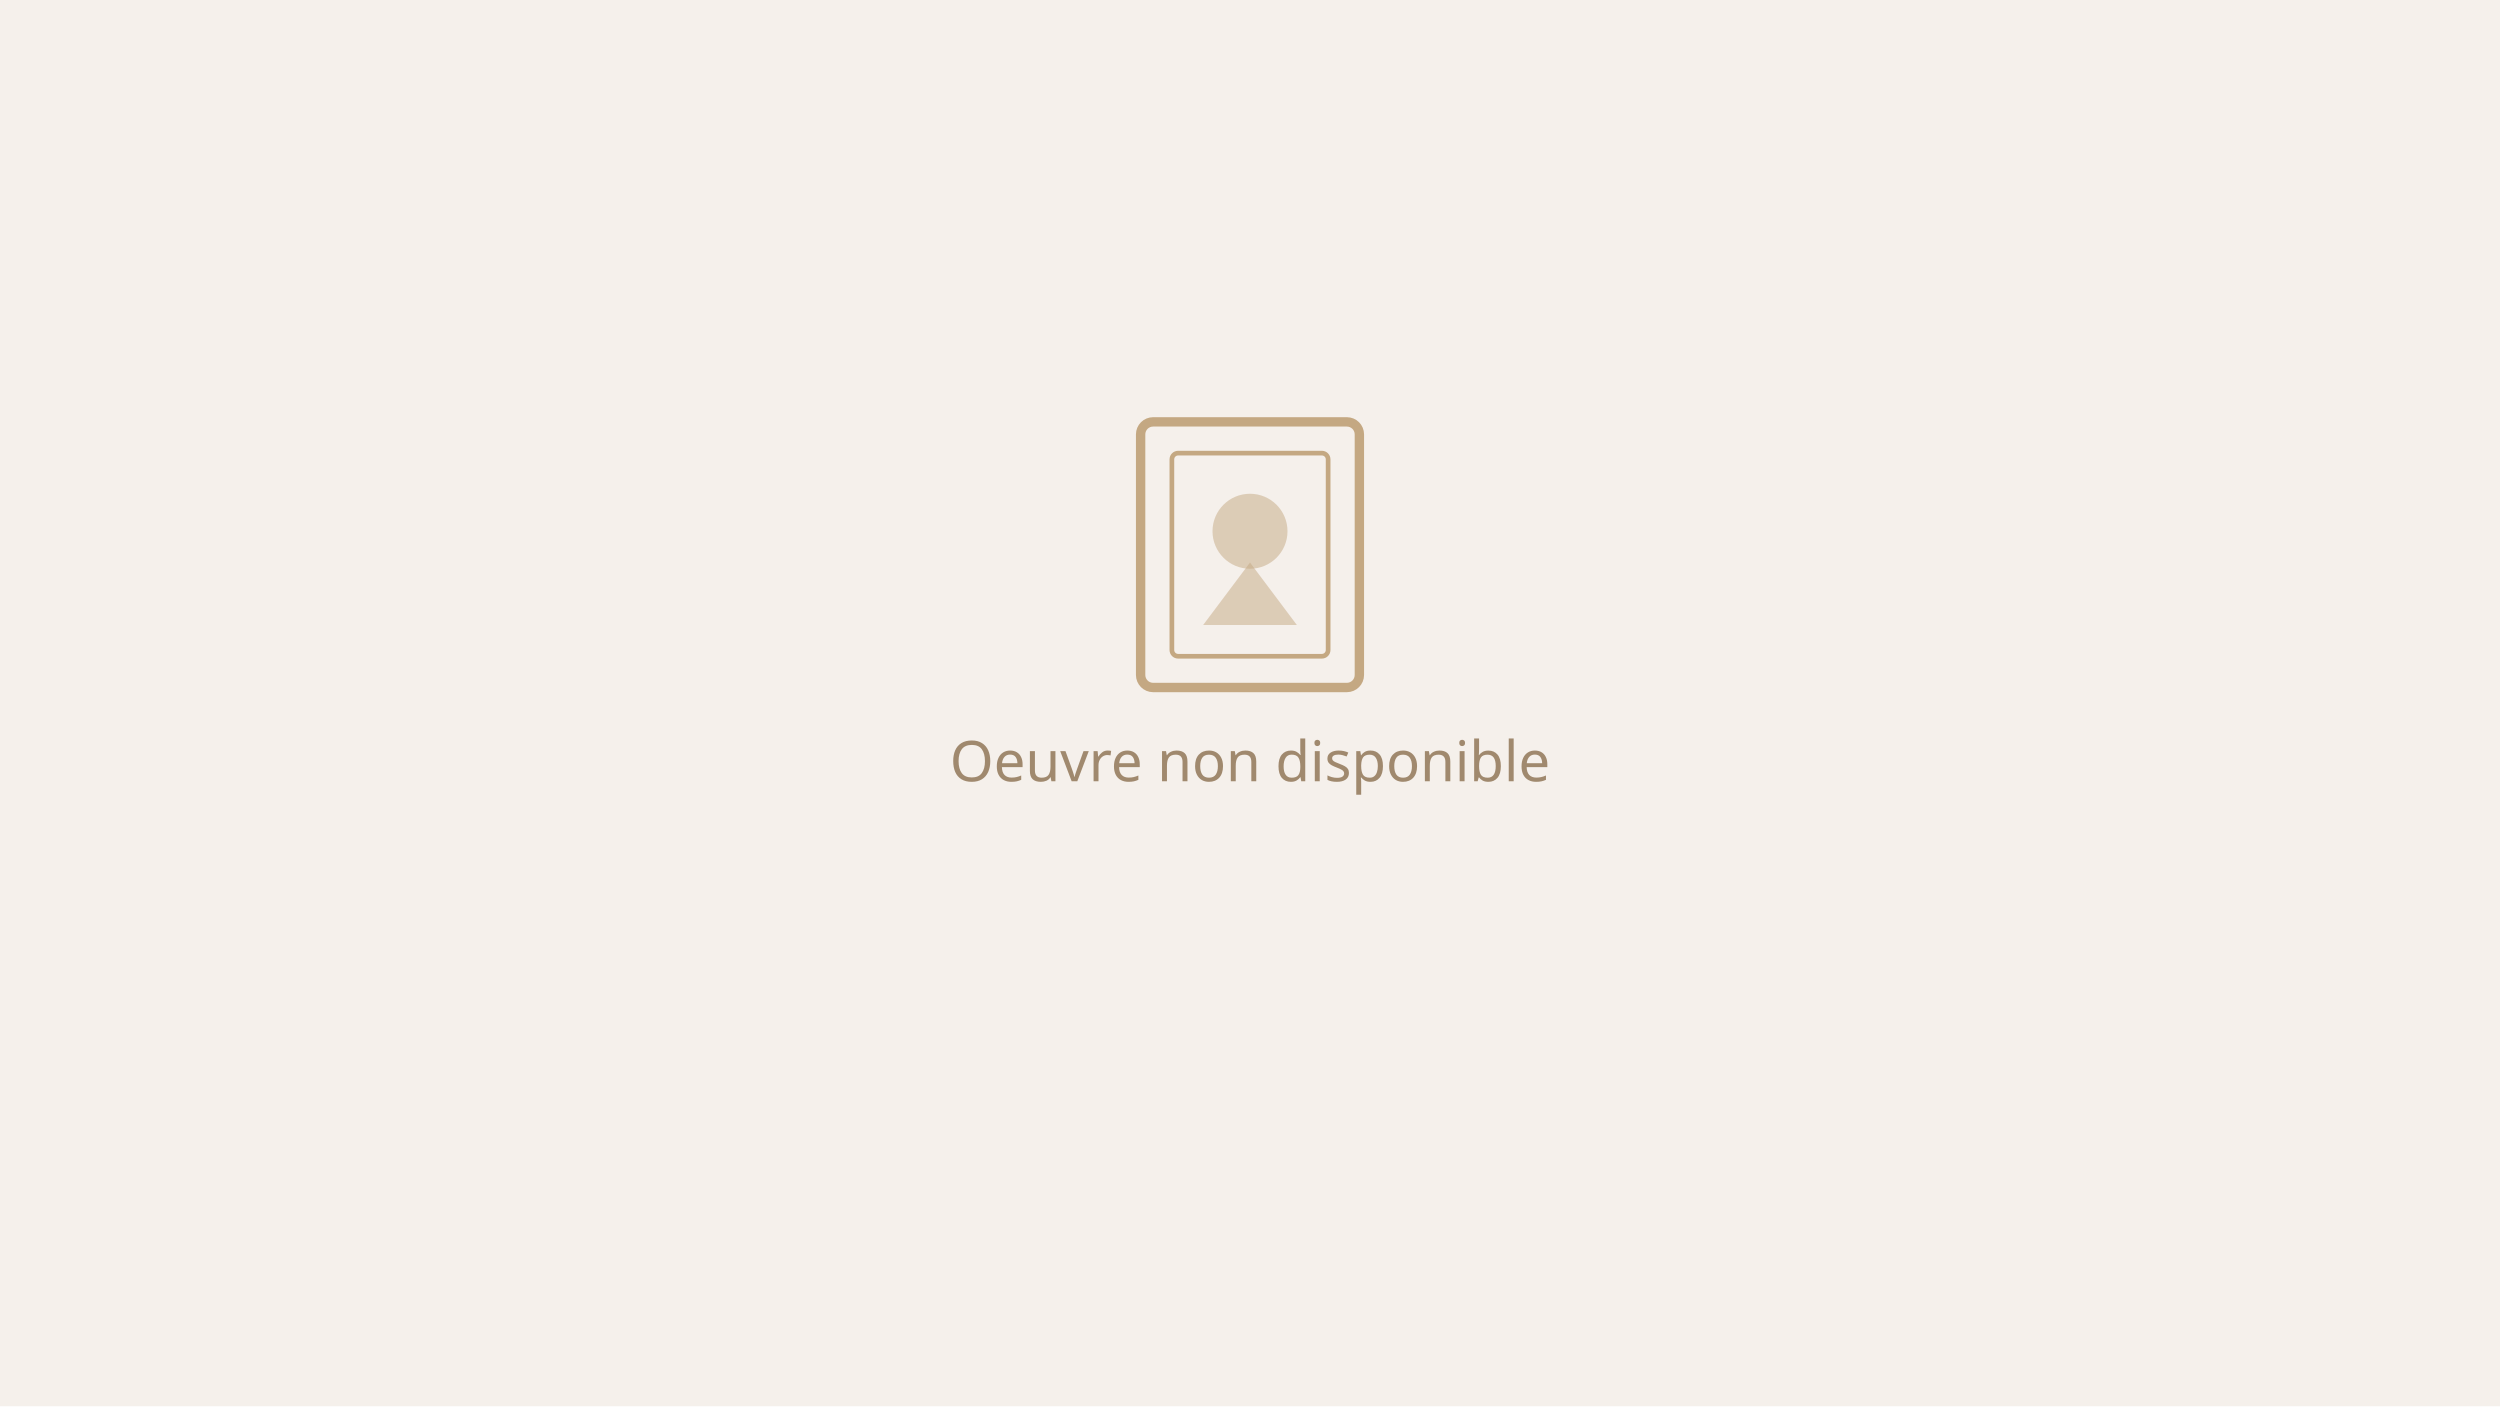
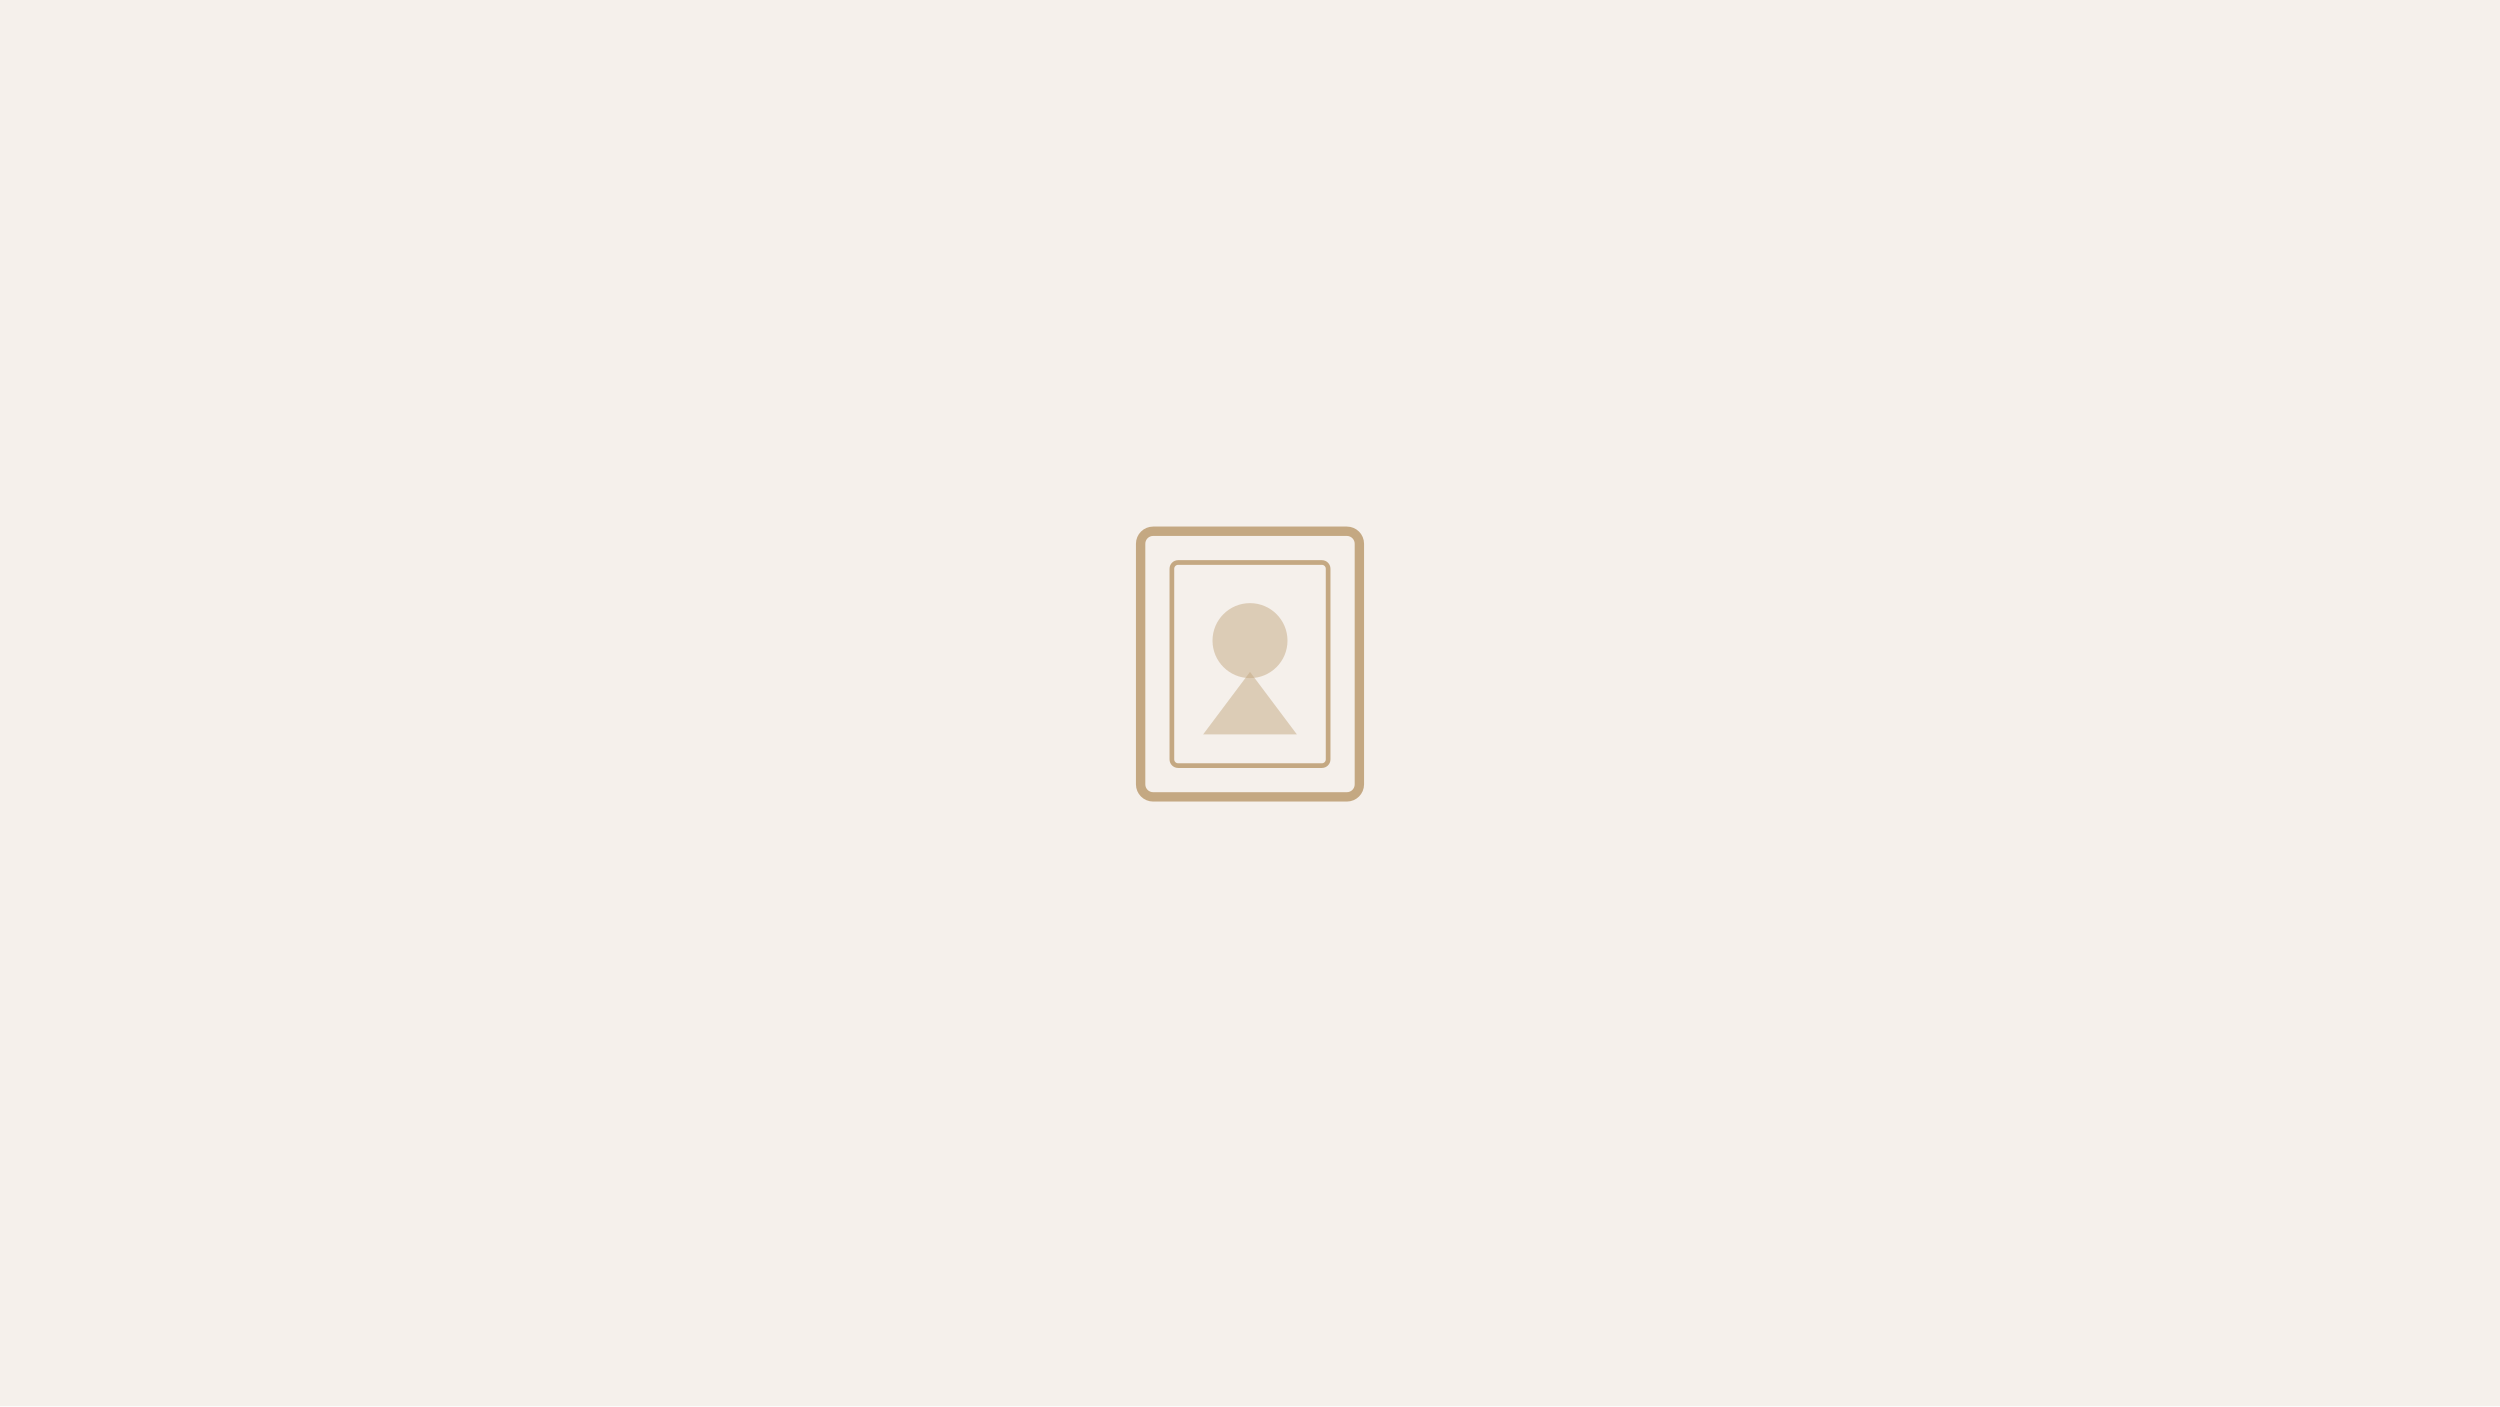
<svg xmlns="http://www.w3.org/2000/svg" width="800" height="450" viewBox="0 0 800 450">
  <rect width="800" height="450" fill="#f5f0eb" />
-   <g transform="translate(400,190)" text-anchor="middle">
+   <g transform="translate(400,225)" text-anchor="middle">
    <rect x="-35" y="-55" width="70" height="85" rx="4" fill="none" stroke="#c4a882" stroke-width="3" />
    <rect x="-25" y="-45" width="50" height="65" rx="2" fill="none" stroke="#c4a882" stroke-width="1.5" />
    <circle cx="0" cy="-20" r="12" fill="#c4a882" opacity="0.5" />
    <polygon points="-15,10 0,-10 15,10" fill="#c4a882" opacity="0.5" />
-     <text y="60" font-family="system-ui,sans-serif" font-size="18" fill="#a0896e">Oeuvre non disponible</text>
  </g>
</svg>
